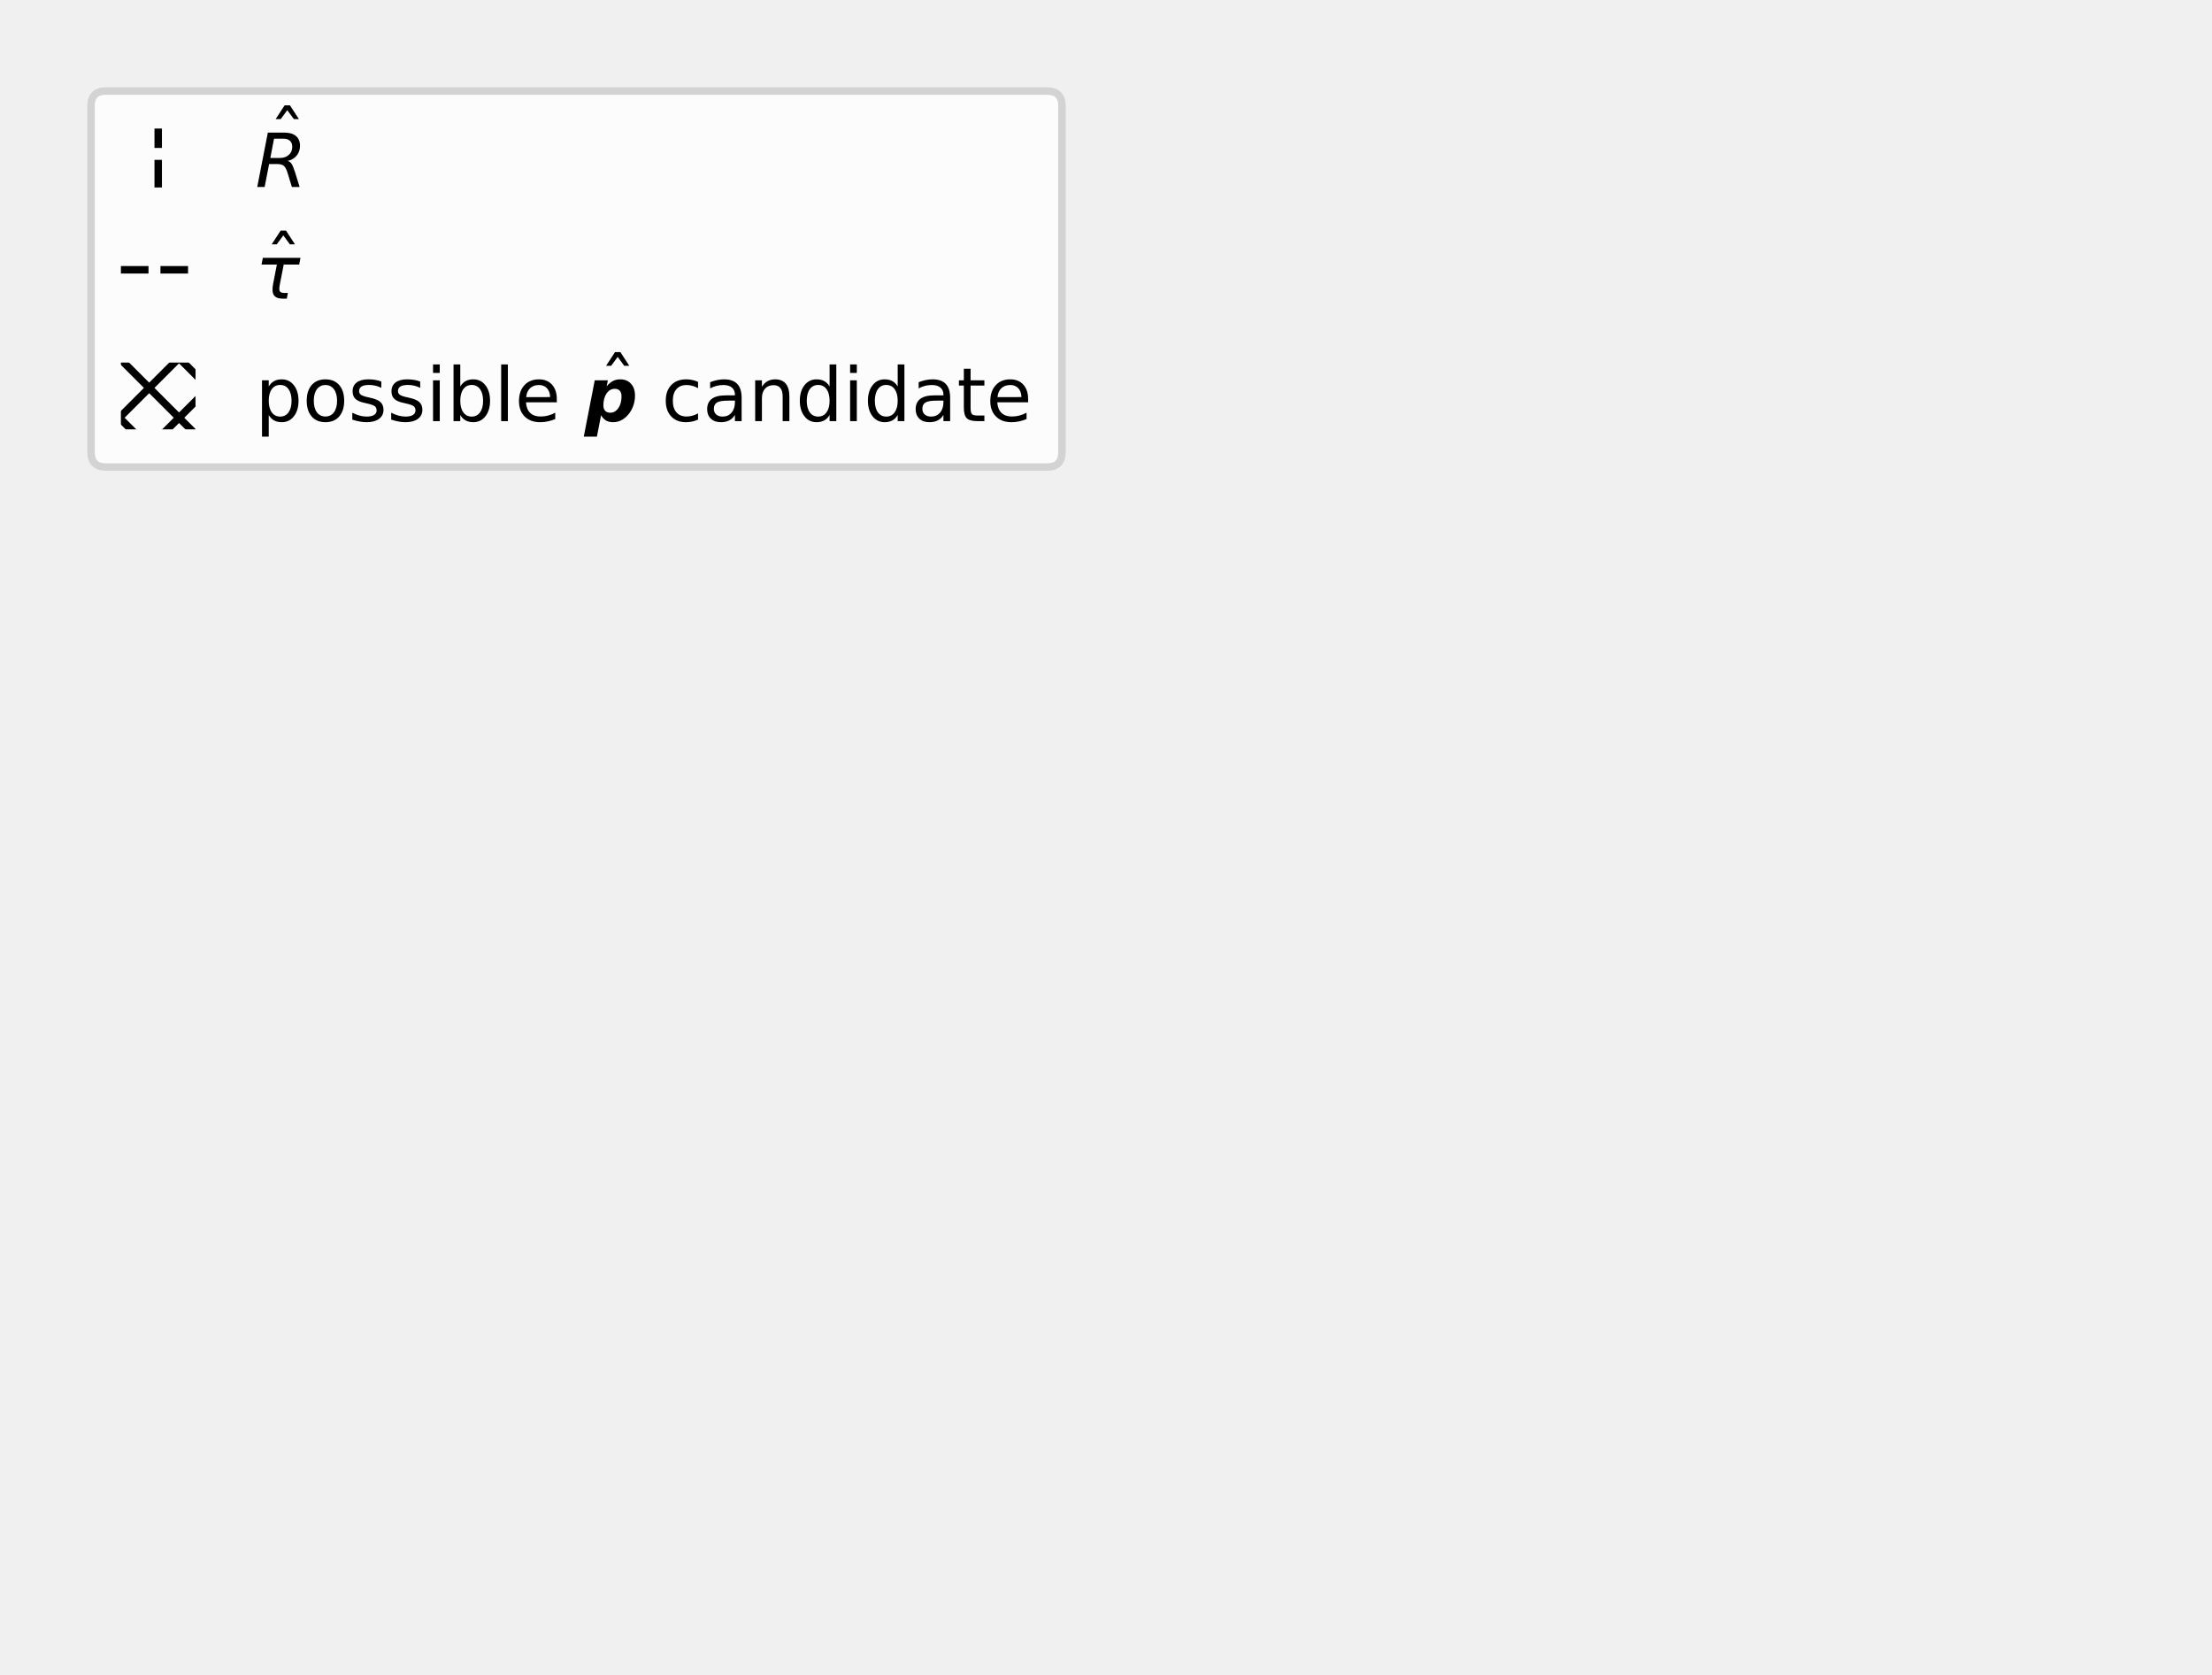
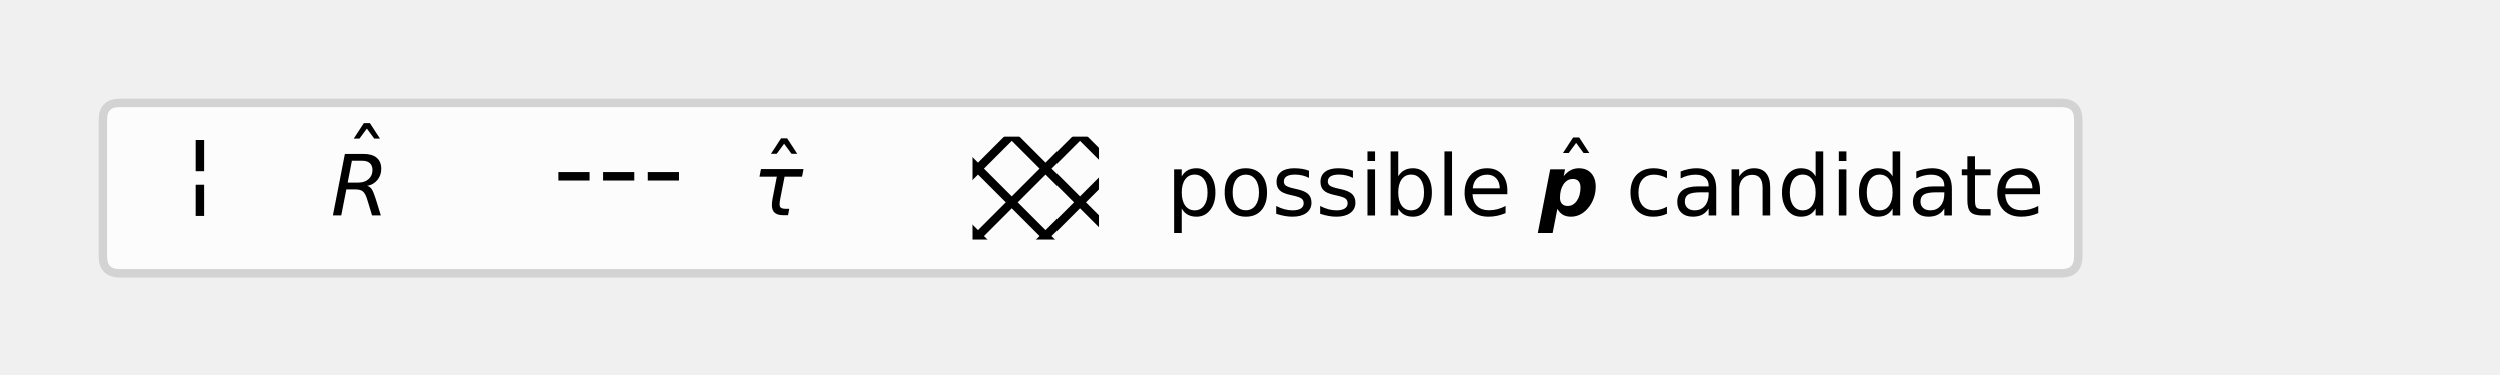
- <svg xmlns="http://www.w3.org/2000/svg" xmlns:xlink="http://www.w3.org/1999/xlink" width="296.4pt" height="224.4pt" viewBox="0 0 296.4 224.4" version="1.1">
+ <svg xmlns="http://www.w3.org/2000/svg" xmlns:xlink="http://www.w3.org/1999/xlink" width="296.4pt" height="44.4pt" viewBox="0 0 296.4 44.4" version="1.1">
  <defs>
    <style type="text/css">*{stroke-linejoin: round; stroke-linecap: butt}</style>
  </defs>
  <g id="figure_1">
    <g id="patch_1">
-       <path d="M 0 224.4  L 296.4 224.4  L 296.4 0  L 0 0  L 0 224.4  z " style="fill: none" />
+       <path d="M 0 44.4  L 296.4 44.4  L 296.4 0  L 0 0  L 0 44.4  z " style="fill: none" />
    </g>
    <g id="axes_1">
      <g id="legend_1">
        <g id="patch_2">
-           <path d="M 14.2 62.58  L 140.3 62.58  Q 142.3 62.58 142.3 60.58  L 142.3 14.2  Q 142.3 12.2 140.3 12.2  L 14.2 12.2  Q 12.2 12.2 12.2 14.2  L 12.2 60.58  Q 12.2 62.58 14.2 62.58  z " style="fill: #ffffff; opacity: 0.8; stroke: #cccccc; stroke-linejoin: miter" />
+           <path d="M 14.2 32.4  L 244.4 32.4  Q 246.4 32.4 246.4 30.4  L 246.4 14.2  Q 246.4 12.2 244.4 12.2  L 14.2 12.2  Q 12.2 12.2 12.2 14.2  L 12.2 30.4  Q 12.2 32.4 14.2 32.4  z " style="fill: #ffffff; opacity: 0.8; stroke: #cccccc; stroke-linejoin: miter" />
        </g>
        <g id="line2d_1">
-           <path d="M 21.2 25.12  L 21.2 17.22  " style="fill: none; stroke-dasharray: 3.7,1.6; stroke-dashoffset: 0; stroke: #000000" />
+           <path d="M 23.7 25.6  L 23.7 16.2  " style="fill: none; stroke-dasharray: 3.7,1.6; stroke-dashoffset: 0; stroke: #000000" />
        </g>
        <g id="text_1">
-           <g transform="translate(34.2 25.12031) scale(0.1 -0.1)">
+           <g transform="translate(39.2 25.6) scale(0.1 -0.1)">
            <defs>
              <path id="DejaVuSans-302" d="M -1831 5119  L -1369 5119  L -603 3944  L -1038 3944  L -1600 4709  L -2163 3944  L -2597 3944  L -1831 5119  z M -1600 3584  L -1600 3584  z " transform="scale(0.015625)" />
              <path id="DejaVuSans-Oblique-52" d="M 1613 4147  L 1294 2491  L 2106 2491  Q 2584 2491 2879 2755  Q 3175 3019 3175 3444  Q 3175 3784 2976 3965  Q 2778 4147 2406 4147  L 1613 4147  z M 2772 2241  Q 2972 2194 3105 2009  Q 3238 1825 3413 1275  L 3809 0  L 3144 0  L 2778 1197  Q 2638 1659 2453 1815  Q 2269 1972 1888 1972  L 1191 1972  L 806 0  L 172 0  L 1081 4666  L 2503 4666  Q 3150 4666 3495 4373  Q 3841 4081 3841 3531  Q 3841 3044 3547 2687  Q 3253 2331 2772 2241  z " transform="scale(0.015625)" />
            </defs>
            <use xlink:href="#DejaVuSans-302" transform="translate(67.94873 30.01562)" />
            <use xlink:href="#DejaVuSans-Oblique-52" transform="translate(0 0.609375)" />
          </g>
        </g>
        <g id="line2d_2">
-           <path d="M 16.2 36.15  L 21.2 36.15  L 26.2 36.15  " style="fill: none; stroke-dasharray: 3.7,1.6; stroke-dashoffset: 0; stroke: #000000" />
+           <path d="M 66.2 20.9  L 73.7 20.9  L 81.2 20.9  " style="fill: none; stroke-dasharray: 3.7,1.6; stroke-dashoffset: 0; stroke: #000000" />
        </g>
        <g id="text_2">
-           <g transform="translate(34.2 40.1) scale(0.1 -0.1)">
+           <g transform="translate(89.2 25.6) scale(0.1 -0.1)">
            <defs>
              <path id="DejaVuSans-Oblique-3c4" d="M 2103 638  Q 2188 488 2525 488  L 2800 488  L 2706 0  L 2363 0  Q 1800 0 1600 300  Q 1403 606 1534 1269  L 1856 2925  L 541 2925  L 653 3500  L 3881 3500  L 3769 2925  L 2444 2925  L 2113 1234  Q 2025 781 2103 638  z " transform="scale(0.015625)" />
            </defs>
            <use xlink:href="#DejaVuSans-302" transform="translate(62.6294 12.01562)" />
            <use xlink:href="#DejaVuSans-Oblique-3c4" transform="translate(0 0.828125)" />
          </g>
        </g>
        <g id="patch_3">
-           <path d="M 16.2 57.53  L 26.2 57.53  L 26.2 48.58  L 16.2 48.58  z " style="fill: url(#h970240ee08)" />
+           <path d="M 115.3 28.4  L 130.3 28.4  L 130.3 16.2  L 115.3 16.2  z " style="fill: url(#h217e75b5ee)" />
        </g>
        <g id="text_3">
-           <g transform="translate(34.2 56.47969) scale(0.1 -0.1)">
+           <g transform="translate(138.3 25.6) scale(0.1 -0.1)">
            <defs>
              <path id="DejaVuSans-70" d="M 1159 525  L 1159 -1331  L 581 -1331  L 581 3500  L 1159 3500  L 1159 2969  Q 1341 3281 1617 3432  Q 1894 3584 2278 3584  Q 2916 3584 3314 3078  Q 3713 2572 3713 1747  Q 3713 922 3314 415  Q 2916 -91 2278 -91  Q 1894 -91 1617 61  Q 1341 213 1159 525  z M 3116 1747  Q 3116 2381 2855 2742  Q 2594 3103 2138 3103  Q 1681 3103 1420 2742  Q 1159 2381 1159 1747  Q 1159 1113 1420 752  Q 1681 391 2138 391  Q 2594 391 2855 752  Q 3116 1113 3116 1747  z " transform="scale(0.015625)" />
              <path id="DejaVuSans-6f" d="M 1959 3097  Q 1497 3097 1228 2736  Q 959 2375 959 1747  Q 959 1119 1226 758  Q 1494 397 1959 397  Q 2419 397 2687 759  Q 2956 1122 2956 1747  Q 2956 2369 2687 2733  Q 2419 3097 1959 3097  z M 1959 3584  Q 2709 3584 3137 3096  Q 3566 2609 3566 1747  Q 3566 888 3137 398  Q 2709 -91 1959 -91  Q 1206 -91 779 398  Q 353 888 353 1747  Q 353 2609 779 3096  Q 1206 3584 1959 3584  z " transform="scale(0.015625)" />
              <path id="DejaVuSans-73" d="M 2834 3397  L 2834 2853  Q 2591 2978 2328 3040  Q 2066 3103 1784 3103  Q 1356 3103 1142 2972  Q 928 2841 928 2578  Q 928 2378 1081 2264  Q 1234 2150 1697 2047  L 1894 2003  Q 2506 1872 2764 1633  Q 3022 1394 3022 966  Q 3022 478 2636 193  Q 2250 -91 1575 -91  Q 1294 -91 989 -36  Q 684 19 347 128  L 347 722  Q 666 556 975 473  Q 1284 391 1588 391  Q 1994 391 2212 530  Q 2431 669 2431 922  Q 2431 1156 2273 1281  Q 2116 1406 1581 1522  L 1381 1569  Q 847 1681 609 1914  Q 372 2147 372 2553  Q 372 3047 722 3315  Q 1072 3584 1716 3584  Q 2034 3584 2315 3537  Q 2597 3491 2834 3397  z " transform="scale(0.015625)" />
              <path id="DejaVuSans-69" d="M 603 3500  L 1178 3500  L 1178 0  L 603 0  L 603 3500  z M 603 4863  L 1178 4863  L 1178 4134  L 603 4134  L 603 4863  z " transform="scale(0.015625)" />
              <path id="DejaVuSans-62" d="M 3116 1747  Q 3116 2381 2855 2742  Q 2594 3103 2138 3103  Q 1681 3103 1420 2742  Q 1159 2381 1159 1747  Q 1159 1113 1420 752  Q 1681 391 2138 391  Q 2594 391 2855 752  Q 3116 1113 3116 1747  z M 1159 2969  Q 1341 3281 1617 3432  Q 1894 3584 2278 3584  Q 2916 3584 3314 3078  Q 3713 2572 3713 1747  Q 3713 922 3314 415  Q 2916 -91 2278 -91  Q 1894 -91 1617 61  Q 1341 213 1159 525  L 1159 0  L 581 0  L 581 4863  L 1159 4863  L 1159 2969  z " transform="scale(0.015625)" />
              <path id="DejaVuSans-6c" d="M 603 4863  L 1178 4863  L 1178 0  L 603 0  L 603 4863  z " transform="scale(0.015625)" />
              <path id="DejaVuSans-65" d="M 3597 1894  L 3597 1613  L 953 1613  Q 991 1019 1311 708  Q 1631 397 2203 397  Q 2534 397 2845 478  Q 3156 559 3463 722  L 3463 178  Q 3153 47 2828 -22  Q 2503 -91 2169 -91  Q 1331 -91 842 396  Q 353 884 353 1716  Q 353 2575 817 3079  Q 1281 3584 2069 3584  Q 2775 3584 3186 3129  Q 3597 2675 3597 1894  z M 3022 2063  Q 3016 2534 2758 2815  Q 2500 3097 2075 3097  Q 1594 3097 1305 2825  Q 1016 2553 972 2059  L 3022 2063  z " transform="scale(0.015625)" />
              <path id="DejaVuSans-20" transform="scale(0.015625)" />
              <path id="DejaVuSans-BoldOblique-70" d="M 1422 506  L 1063 -1331  L -63 -1331  L 878 3500  L 2003 3500  L 1900 2988  Q 2156 3294 2437 3439  Q 2719 3584 3053 3584  Q 3644 3584 3987 3209  Q 4331 2834 4331 2188  Q 4331 1784 4211 1403  Q 4091 1022 3866 709  Q 3581 316 3223 112  Q 2866 -91 2456 -91  Q 2097 -91 1845 54  Q 1594 200 1422 506  z M 2597 2772  Q 2166 2772 1892 2373  Q 1619 1975 1619 1338  Q 1619 1050 1773 886  Q 1928 722 2203 722  Q 2625 722 2900 1114  Q 3175 1506 3175 2119  Q 3175 2438 3026 2605  Q 2878 2772 2597 2772  z " transform="scale(0.015625)" />
              <path id="DejaVuSans-63" d="M 3122 3366  L 3122 2828  Q 2878 2963 2633 3030  Q 2388 3097 2138 3097  Q 1578 3097 1268 2742  Q 959 2388 959 1747  Q 959 1106 1268 751  Q 1578 397 2138 397  Q 2388 397 2633 464  Q 2878 531 3122 666  L 3122 134  Q 2881 22 2623 -34  Q 2366 -91 2075 -91  Q 1284 -91 818 406  Q 353 903 353 1747  Q 353 2603 823 3093  Q 1294 3584 2113 3584  Q 2378 3584 2631 3529  Q 2884 3475 3122 3366  z " transform="scale(0.015625)" />
              <path id="DejaVuSans-61" d="M 2194 1759  Q 1497 1759 1228 1600  Q 959 1441 959 1056  Q 959 750 1161 570  Q 1363 391 1709 391  Q 2188 391 2477 730  Q 2766 1069 2766 1631  L 2766 1759  L 2194 1759  z M 3341 1997  L 3341 0  L 2766 0  L 2766 531  Q 2569 213 2275 61  Q 1981 -91 1556 -91  Q 1019 -91 701 211  Q 384 513 384 1019  Q 384 1609 779 1909  Q 1175 2209 1959 2209  L 2766 2209  L 2766 2266  Q 2766 2663 2505 2880  Q 2244 3097 1772 3097  Q 1472 3097 1187 3025  Q 903 2953 641 2809  L 641 3341  Q 956 3463 1253 3523  Q 1550 3584 1831 3584  Q 2591 3584 2966 3190  Q 3341 2797 3341 1997  z " transform="scale(0.015625)" />
              <path id="DejaVuSans-6e" d="M 3513 2113  L 3513 0  L 2938 0  L 2938 2094  Q 2938 2591 2744 2837  Q 2550 3084 2163 3084  Q 1697 3084 1428 2787  Q 1159 2491 1159 1978  L 1159 0  L 581 0  L 581 3500  L 1159 3500  L 1159 2956  Q 1366 3272 1645 3428  Q 1925 3584 2291 3584  Q 2894 3584 3203 3211  Q 3513 2838 3513 2113  z " transform="scale(0.015625)" />
              <path id="DejaVuSans-64" d="M 2906 2969  L 2906 4863  L 3481 4863  L 3481 0  L 2906 0  L 2906 525  Q 2725 213 2448 61  Q 2172 -91 1784 -91  Q 1150 -91 751 415  Q 353 922 353 1747  Q 353 2572 751 3078  Q 1150 3584 1784 3584  Q 2172 3584 2448 3432  Q 2725 3281 2906 2969  z M 947 1747  Q 947 1113 1208 752  Q 1469 391 1925 391  Q 2381 391 2643 752  Q 2906 1113 2906 1747  Q 2906 2381 2643 2742  Q 2381 3103 1925 3103  Q 1469 3103 1208 2742  Q 947 2381 947 1747  z " transform="scale(0.015625)" />
              <path id="DejaVuSans-74" d="M 1172 4494  L 1172 3500  L 2356 3500  L 2356 3053  L 1172 3053  L 1172 1153  Q 1172 725 1289 603  Q 1406 481 1766 481  L 2356 481  L 2356 0  L 1766 0  Q 1100 0 847 248  Q 594 497 594 1153  L 594 3053  L 172 3053  L 172 3500  L 594 3500  L 594 4494  L 1172 4494  z " transform="scale(0.015625)" />
            </defs>
            <use xlink:href="#DejaVuSans-70" transform="translate(0 0.515625)" />
            <use xlink:href="#DejaVuSans-6f" transform="translate(63.47656 0.515625)" />
            <use xlink:href="#DejaVuSans-73" transform="translate(124.6582 0.515625)" />
            <use xlink:href="#DejaVuSans-73" transform="translate(176.7578 0.515625)" />
            <use xlink:href="#DejaVuSans-69" transform="translate(228.8574 0.515625)" />
            <use xlink:href="#DejaVuSans-62" transform="translate(256.6406 0.515625)" />
            <use xlink:href="#DejaVuSans-6c" transform="translate(320.1172 0.515625)" />
            <use xlink:href="#DejaVuSans-65" transform="translate(347.9004 0.515625)" />
            <use xlink:href="#DejaVuSans-20" transform="translate(409.4238 0.515625)" />
            <use xlink:href="#DejaVuSans-302" transform="translate(510.6846 13.01562)" />
            <use xlink:href="#DejaVuSans-BoldOblique-70" transform="translate(441.2109 0.515625)" />
            <use xlink:href="#DejaVuSans-20" transform="translate(512.793 0.515625)" />
            <use xlink:href="#DejaVuSans-63" transform="translate(544.5801 0.515625)" />
            <use xlink:href="#DejaVuSans-61" transform="translate(599.5605 0.515625)" />
            <use xlink:href="#DejaVuSans-6e" transform="translate(660.8398 0.515625)" />
            <use xlink:href="#DejaVuSans-64" transform="translate(724.2188 0.515625)" />
            <use xlink:href="#DejaVuSans-69" transform="translate(787.6953 0.515625)" />
            <use xlink:href="#DejaVuSans-64" transform="translate(815.4785 0.515625)" />
            <use xlink:href="#DejaVuSans-61" transform="translate(878.9551 0.515625)" />
            <use xlink:href="#DejaVuSans-74" transform="translate(940.2344 0.515625)" />
            <use xlink:href="#DejaVuSans-65" transform="translate(979.4434 0.515625)" />
          </g>
        </g>
      </g>
    </g>
  </g>
  <defs>
-     <pattern id="h970240ee08" patternUnits="userSpaceOnUse" x="0" y="0" width="72" height="72">
+     <pattern id="h217e75b5ee" patternUnits="userSpaceOnUse" x="0" y="0" width="72" height="72">
      <rect x="0" y="0" width="73" height="73" fill="none" />
      <path d="M -36 36  L 36 -36  M -32 40  L 40 -32  M -28 44  L 44 -28  M -24 48  L 48 -24  M -20 52  L 52 -20  M -16 56  L 56 -16  M -12 60  L 60 -12  M -8 64  L 64 -8  M -4 68  L 68 -4  M 0 72  L 72 0  M 4 76  L 76 4  M 8 80  L 80 8  M 12 84  L 84 12  M 16 88  L 88 16  M 20 92  L 92 20  M 24 96  L 96 24  M 28 100  L 100 28  M 32 104  L 104 32  M 36 108  L 108 36  M -36 36  L 36 108  M -32 32  L 40 104  M -28 28  L 44 100  M -24 24  L 48 96  M -20 20  L 52 92  M -16 16  L 56 88  M -12 12  L 60 84  M -8 8  L 64 80  M -4 4  L 68 76  M 0 0  L 72 72  M 4 -4  L 76 68  M 8 -8  L 80 64  M 12 -12  L 84 60  M 16 -16  L 88 56  M 20 -20  L 92 52  M 24 -24  L 96 48  M 28 -28  L 100 44  M 32 -32  L 104 40  M 36 -36  L 108 36  " style="fill: #000000; stroke: #000000; stroke-width: 1.0; stroke-linecap: butt; stroke-linejoin: miter" />
    </pattern>
  </defs>
</svg>
